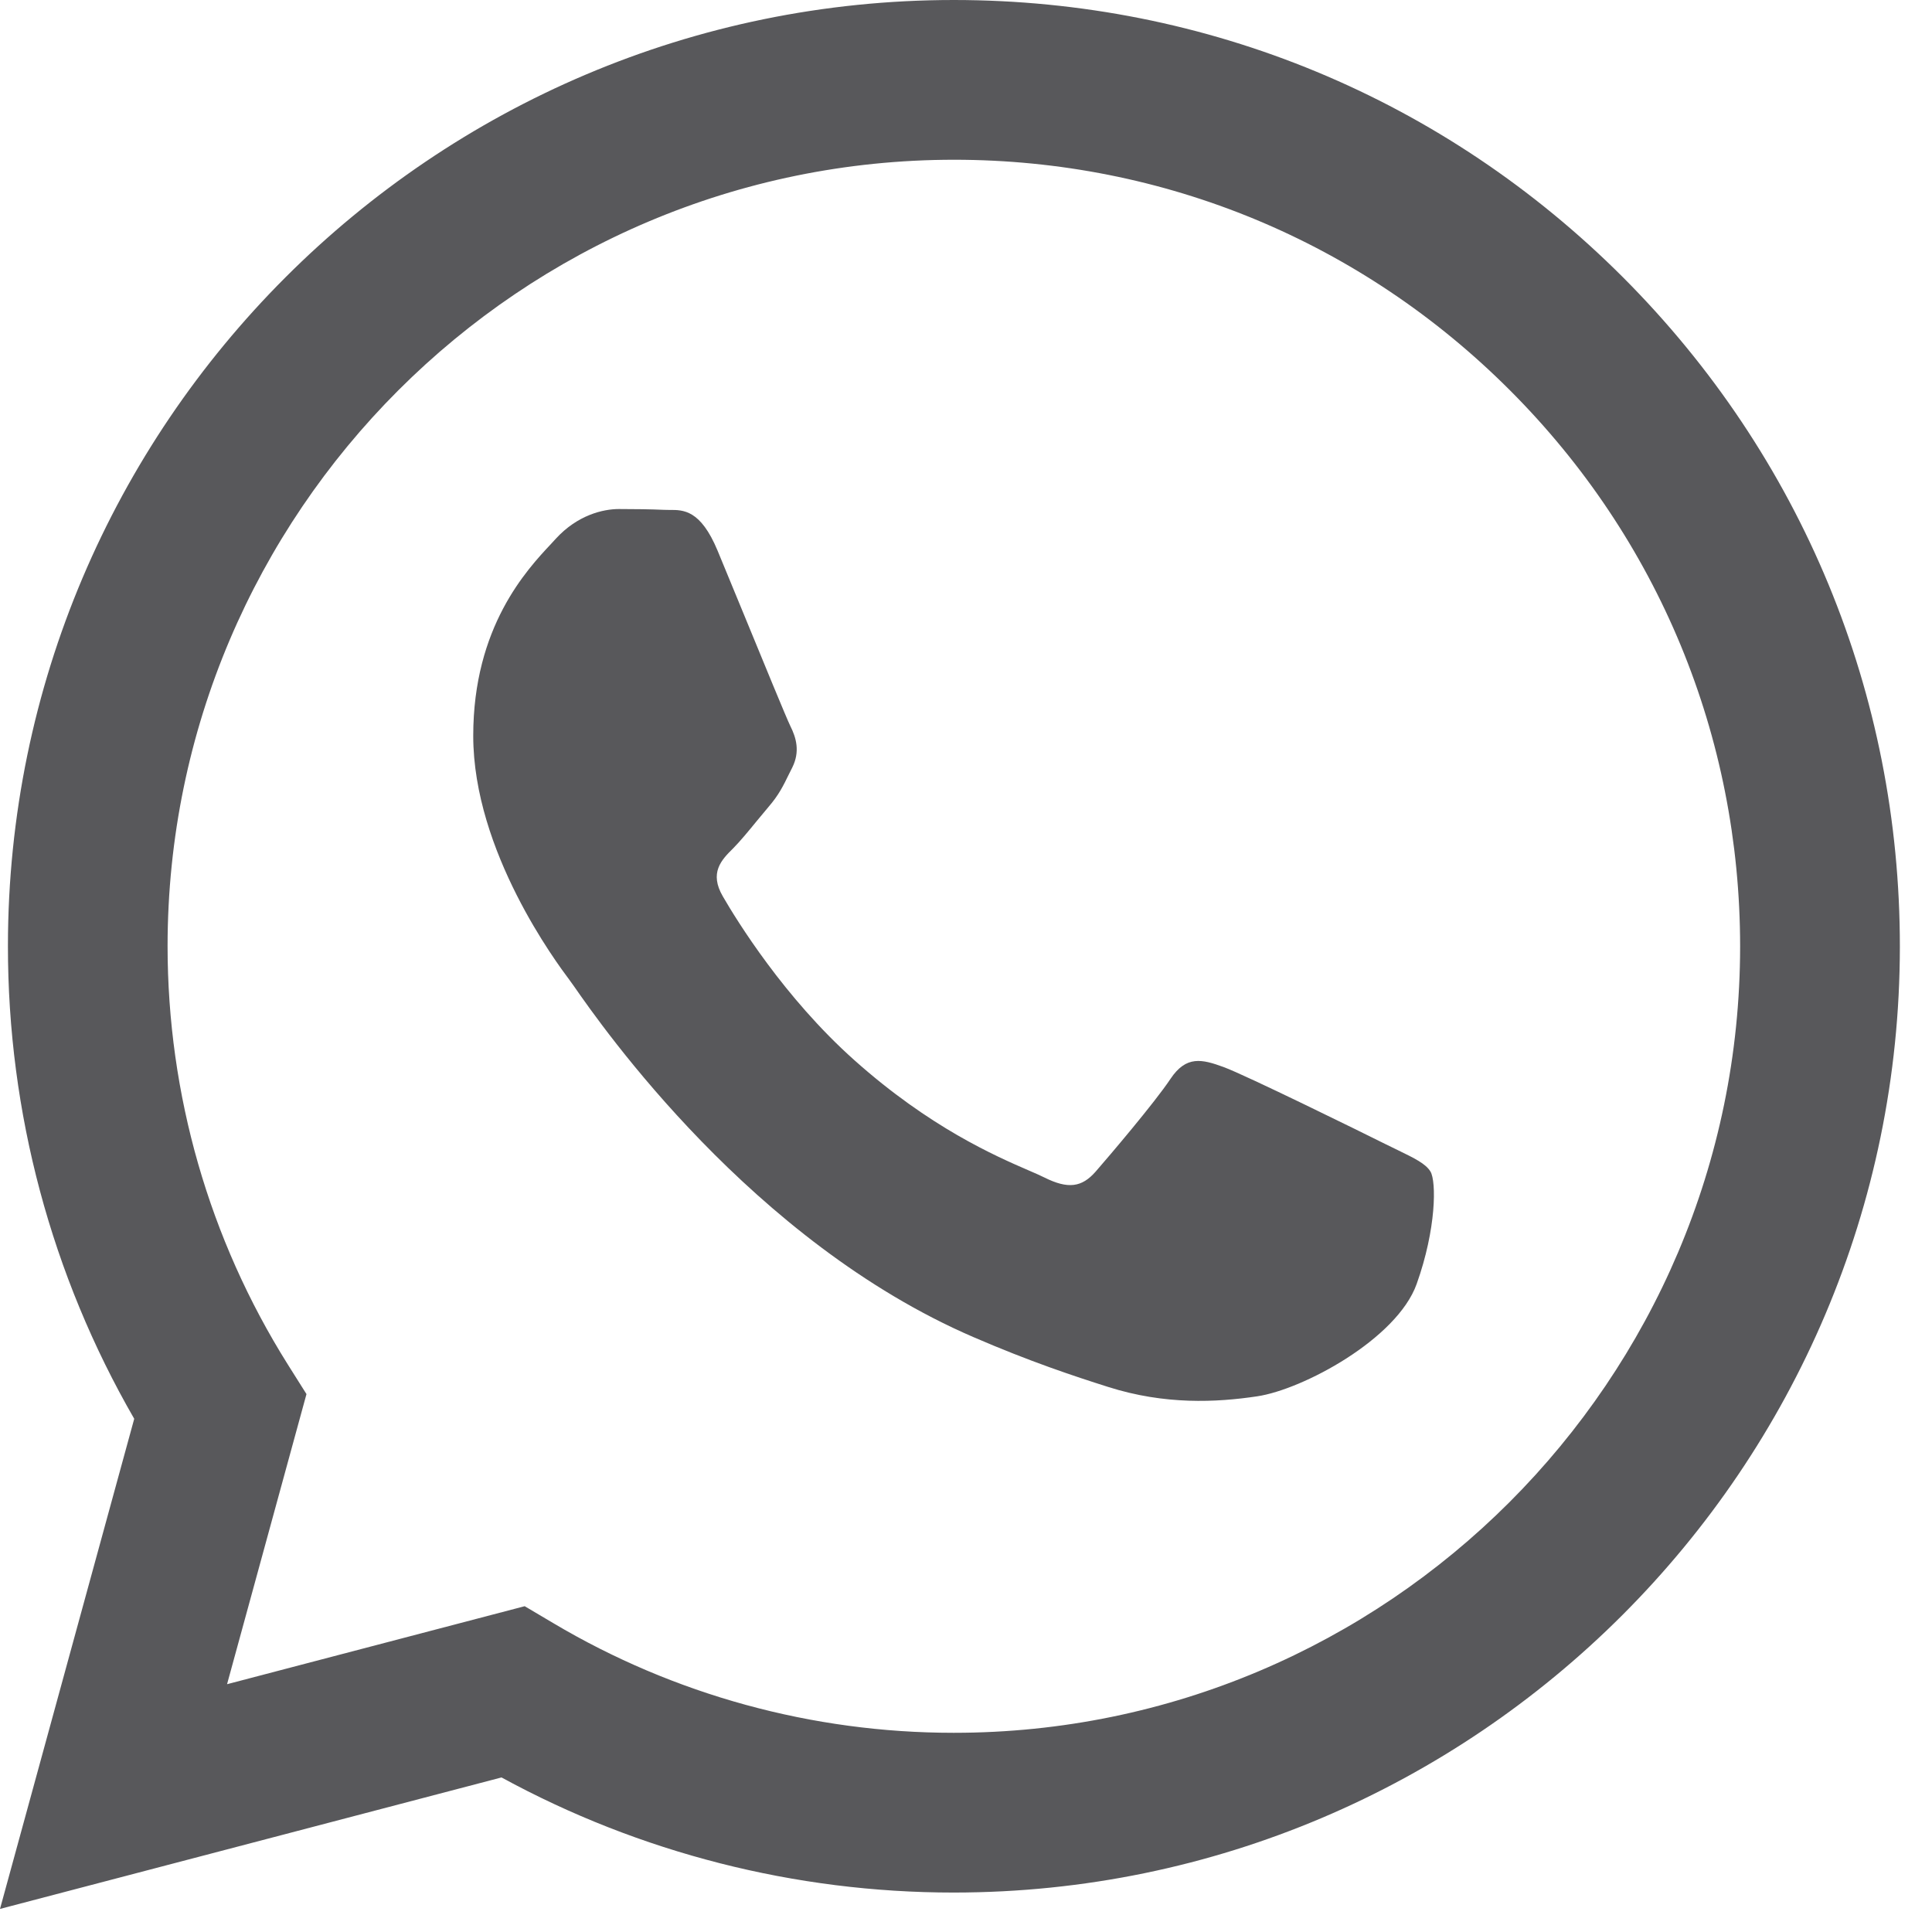
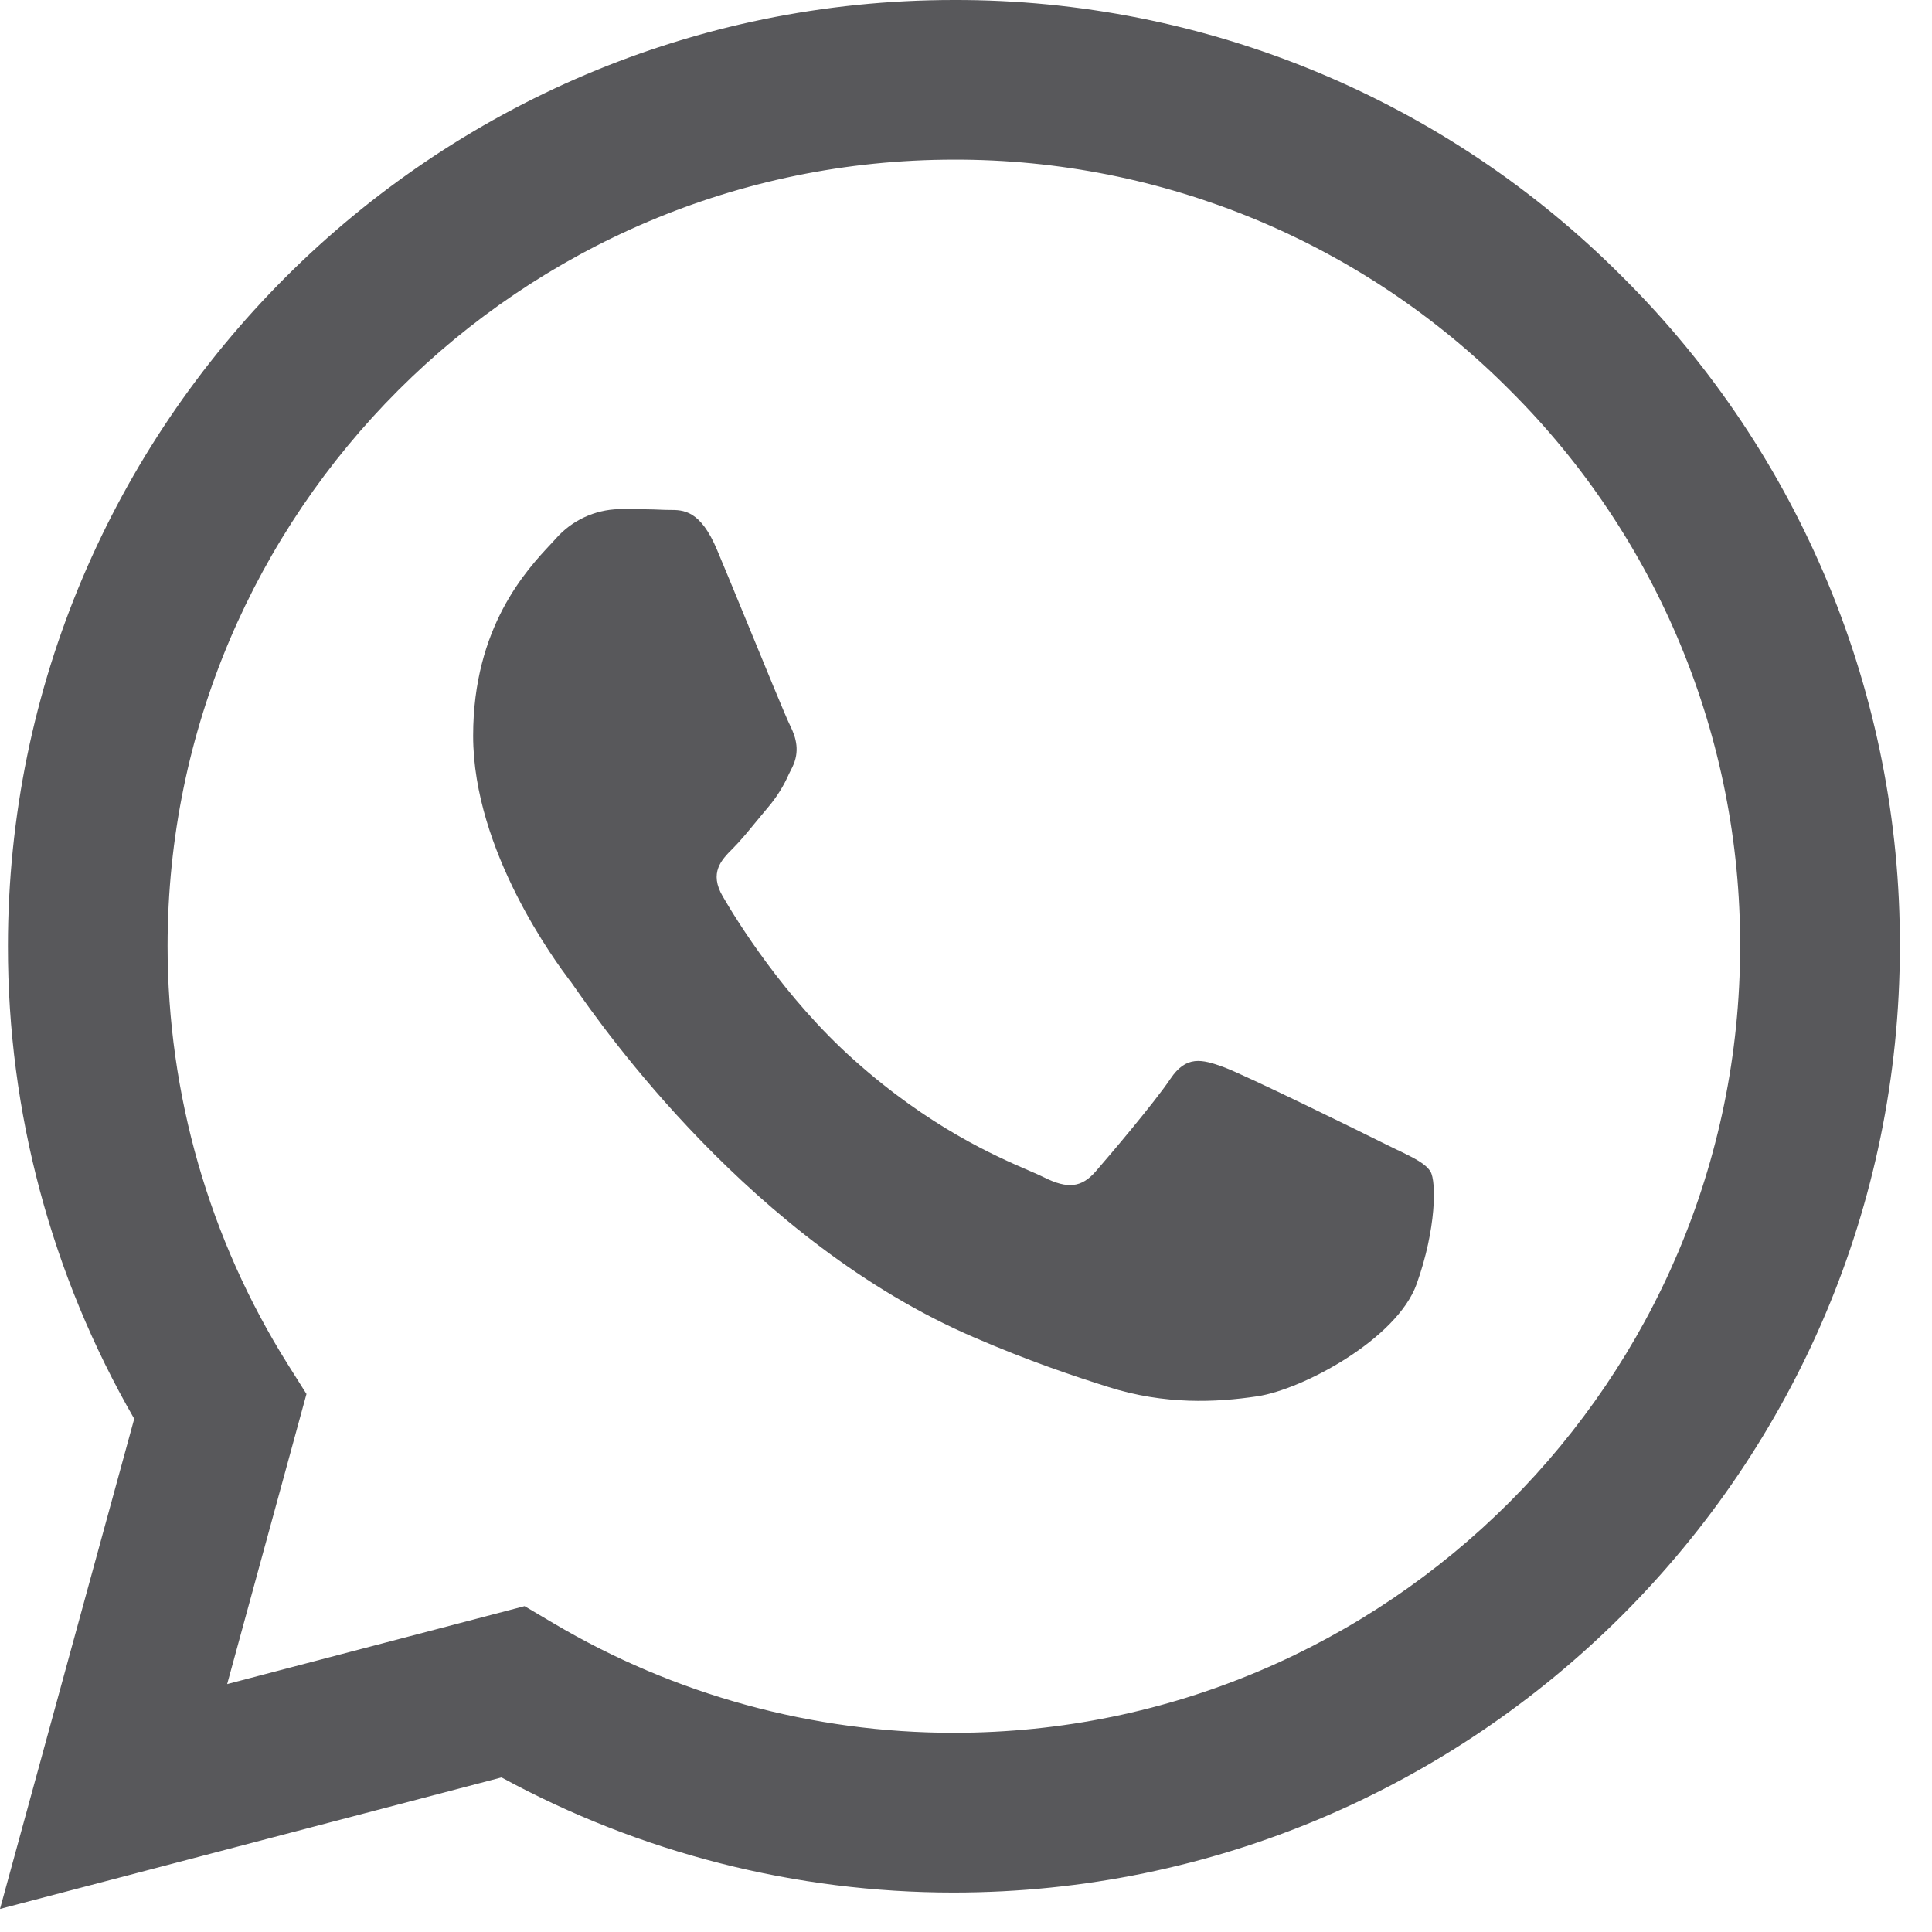
- <svg xmlns="http://www.w3.org/2000/svg" width="19" height="19" viewBox="0 0 19 19" fill="none">
-   <path fill-rule="evenodd" clip-rule="evenodd" d="M9.381 18.612H9.377C7.82 18.612 6.29 18.221 4.932 17.48L0 18.773L1.32 13.953C0.506 12.542 0.077 10.942 0.078 9.302C0.08 4.173 4.253 0 9.381 0C11.87 0.001 14.205 0.97 15.962 2.728C17.718 4.487 18.685 6.824 18.684 9.31C18.682 14.438 14.51 18.61 9.381 18.612ZM5.16 15.796L5.442 15.963C6.629 16.668 7.99 17.041 9.377 17.041H9.381C13.642 17.041 17.111 13.572 17.113 9.309C17.113 7.243 16.31 5.3 14.85 3.839C13.39 2.377 11.449 1.572 9.384 1.571C5.119 1.571 1.65 5.04 1.648 9.303C1.648 10.764 2.057 12.187 2.83 13.418L3.014 13.71L2.233 16.563L5.16 15.796ZM13.749 11.312C13.911 11.391 14.021 11.444 14.068 11.522C14.126 11.619 14.126 12.084 13.932 12.627C13.738 13.17 12.81 13.666 12.363 13.732C11.963 13.792 11.456 13.817 10.899 13.64C10.561 13.533 10.129 13.39 9.574 13.15C7.395 12.21 5.922 10.098 5.644 9.698C5.624 9.67 5.611 9.651 5.603 9.641L5.601 9.638C5.478 9.474 4.654 8.374 4.654 7.236C4.654 6.165 5.18 5.604 5.422 5.346C5.439 5.328 5.454 5.312 5.467 5.297C5.681 5.064 5.932 5.006 6.087 5.006C6.242 5.006 6.397 5.008 6.533 5.014C6.55 5.015 6.567 5.015 6.585 5.015C6.72 5.014 6.889 5.013 7.056 5.413C7.12 5.567 7.214 5.796 7.313 6.036C7.513 6.523 7.734 7.061 7.772 7.139C7.831 7.256 7.869 7.391 7.792 7.547C7.78 7.57 7.769 7.592 7.759 7.613C7.701 7.732 7.658 7.819 7.559 7.934C7.521 7.98 7.48 8.029 7.44 8.077C7.36 8.175 7.28 8.272 7.211 8.342C7.094 8.457 6.973 8.583 7.109 8.816C7.244 9.049 7.711 9.81 8.402 10.426C9.145 11.089 9.79 11.369 10.118 11.511C10.181 11.538 10.233 11.561 10.271 11.58C10.504 11.696 10.639 11.677 10.775 11.522C10.91 11.367 11.356 10.843 11.511 10.61C11.666 10.378 11.821 10.416 12.034 10.494C12.247 10.572 13.39 11.134 13.622 11.25C13.668 11.273 13.71 11.293 13.749 11.312Z" fill="#58585B" />
+ <svg xmlns="http://www.w3.org/2000/svg" width="19" height="19" fill="none">
+   <path fill-rule="evenodd" clip-rule="evenodd" d="M9.381 18.612h-.004a9.293 9.293 0 0 1-4.445-1.132L0 18.773l1.32-4.82a9.286 9.286 0 0 1-1.242-4.65C.08 4.172 4.253 0 9.381 0a9.243 9.243 0 0 1 6.58 2.728 9.247 9.247 0 0 1 2.723 6.582c-.002 5.128-4.174 9.3-9.303 9.302ZM5.16 15.796l.282.167a7.72 7.72 0 0 0 3.935 1.078h.004c4.261 0 7.73-3.469 7.732-7.732a7.686 7.686 0 0 0-2.263-5.47A7.68 7.68 0 0 0 9.384 1.57c-4.265 0-7.734 3.469-7.736 7.732 0 1.46.409 2.883 1.182 4.115l.184.292-.78 2.853 2.926-.767Zm8.59-4.484c.161.079.27.132.318.21.058.097.058.562-.136 1.105-.194.543-1.122 1.039-1.569 1.105-.4.06-.907.085-1.464-.092-.338-.107-.77-.25-1.325-.49-2.18-.94-3.652-3.053-3.93-3.452a2.788 2.788 0 0 0-.04-.057L5.6 9.638c-.123-.164-.947-1.264-.947-2.402 0-1.07.526-1.632.768-1.89l.045-.049a.854.854 0 0 1 .62-.29c.155 0 .31 0 .446.007l.052.001c.135 0 .304-.002.47.398.065.154.159.383.258.623.2.487.42 1.025.46 1.103.058.117.096.252.019.408l-.033.066a1.32 1.32 0 0 1-.2.321l-.119.143c-.08.098-.16.195-.23.265-.116.115-.237.241-.101.474.135.233.602.994 1.293 1.61.743.663 1.388.943 1.716 1.085.063.027.115.05.153.069.233.116.368.097.504-.058.135-.155.58-.68.736-.912.155-.232.31-.194.523-.116.213.078 1.356.64 1.588.756l.127.062Z" fill="#58585B" />
</svg>
